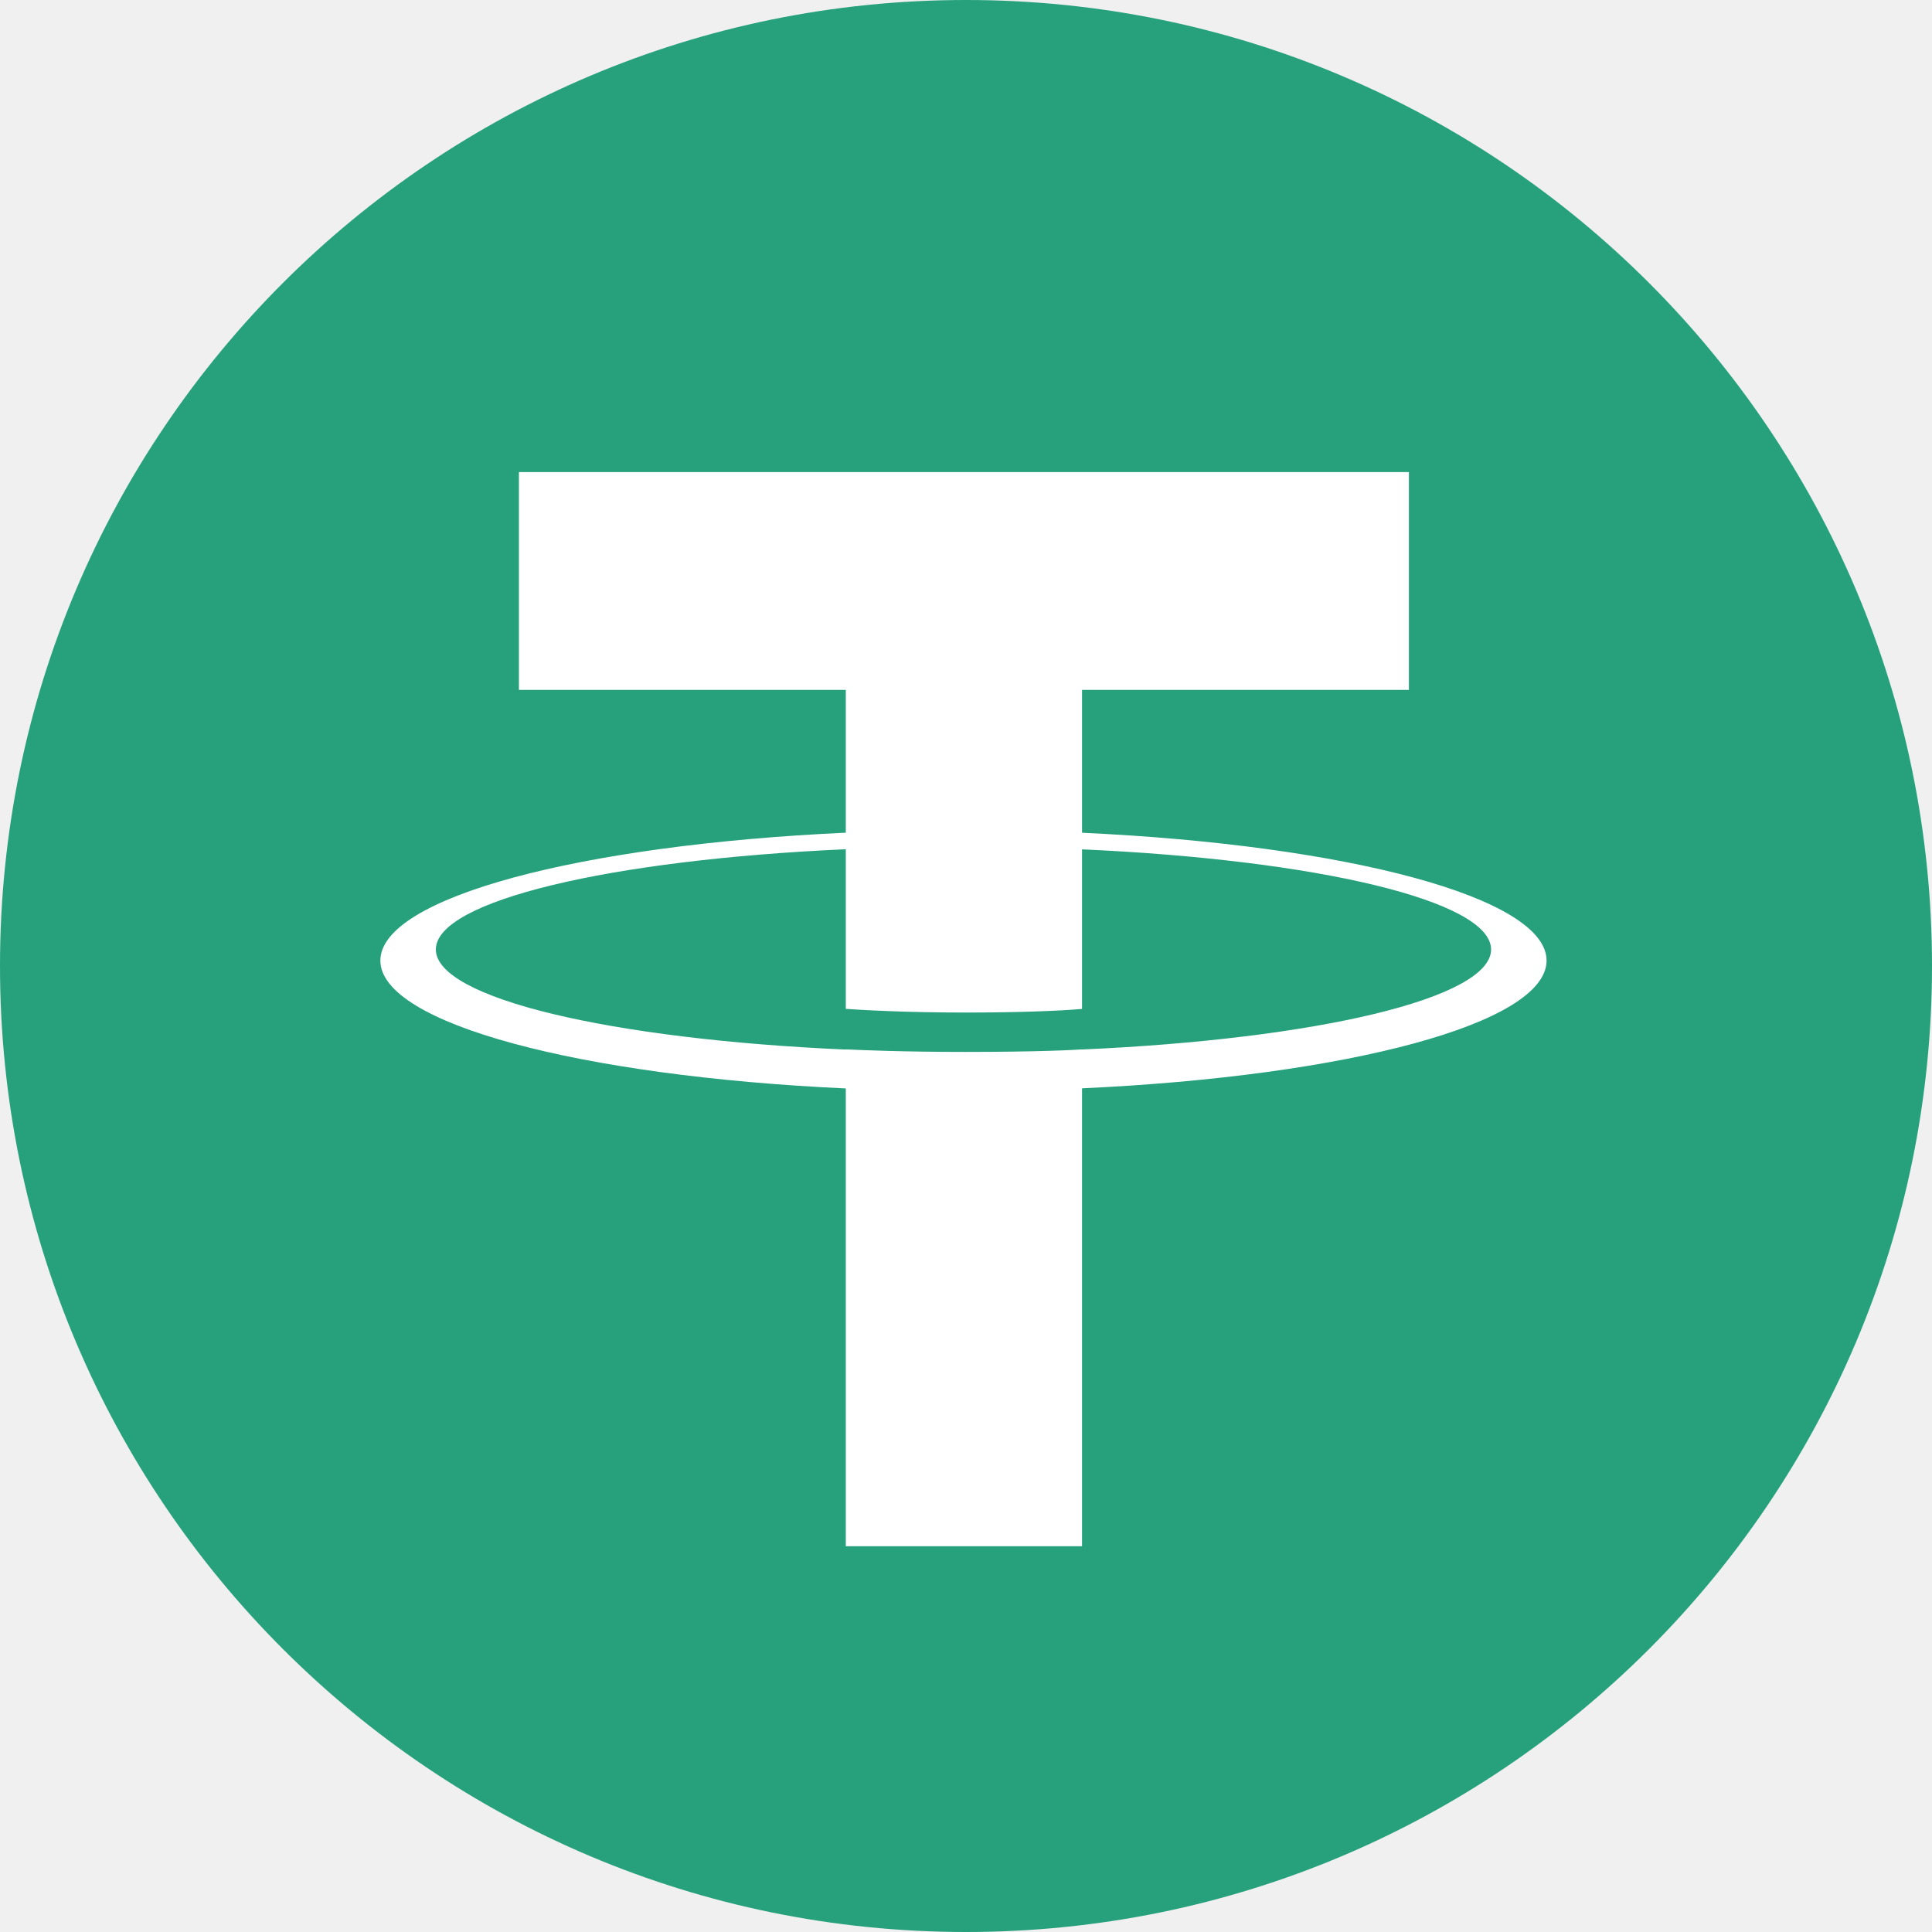
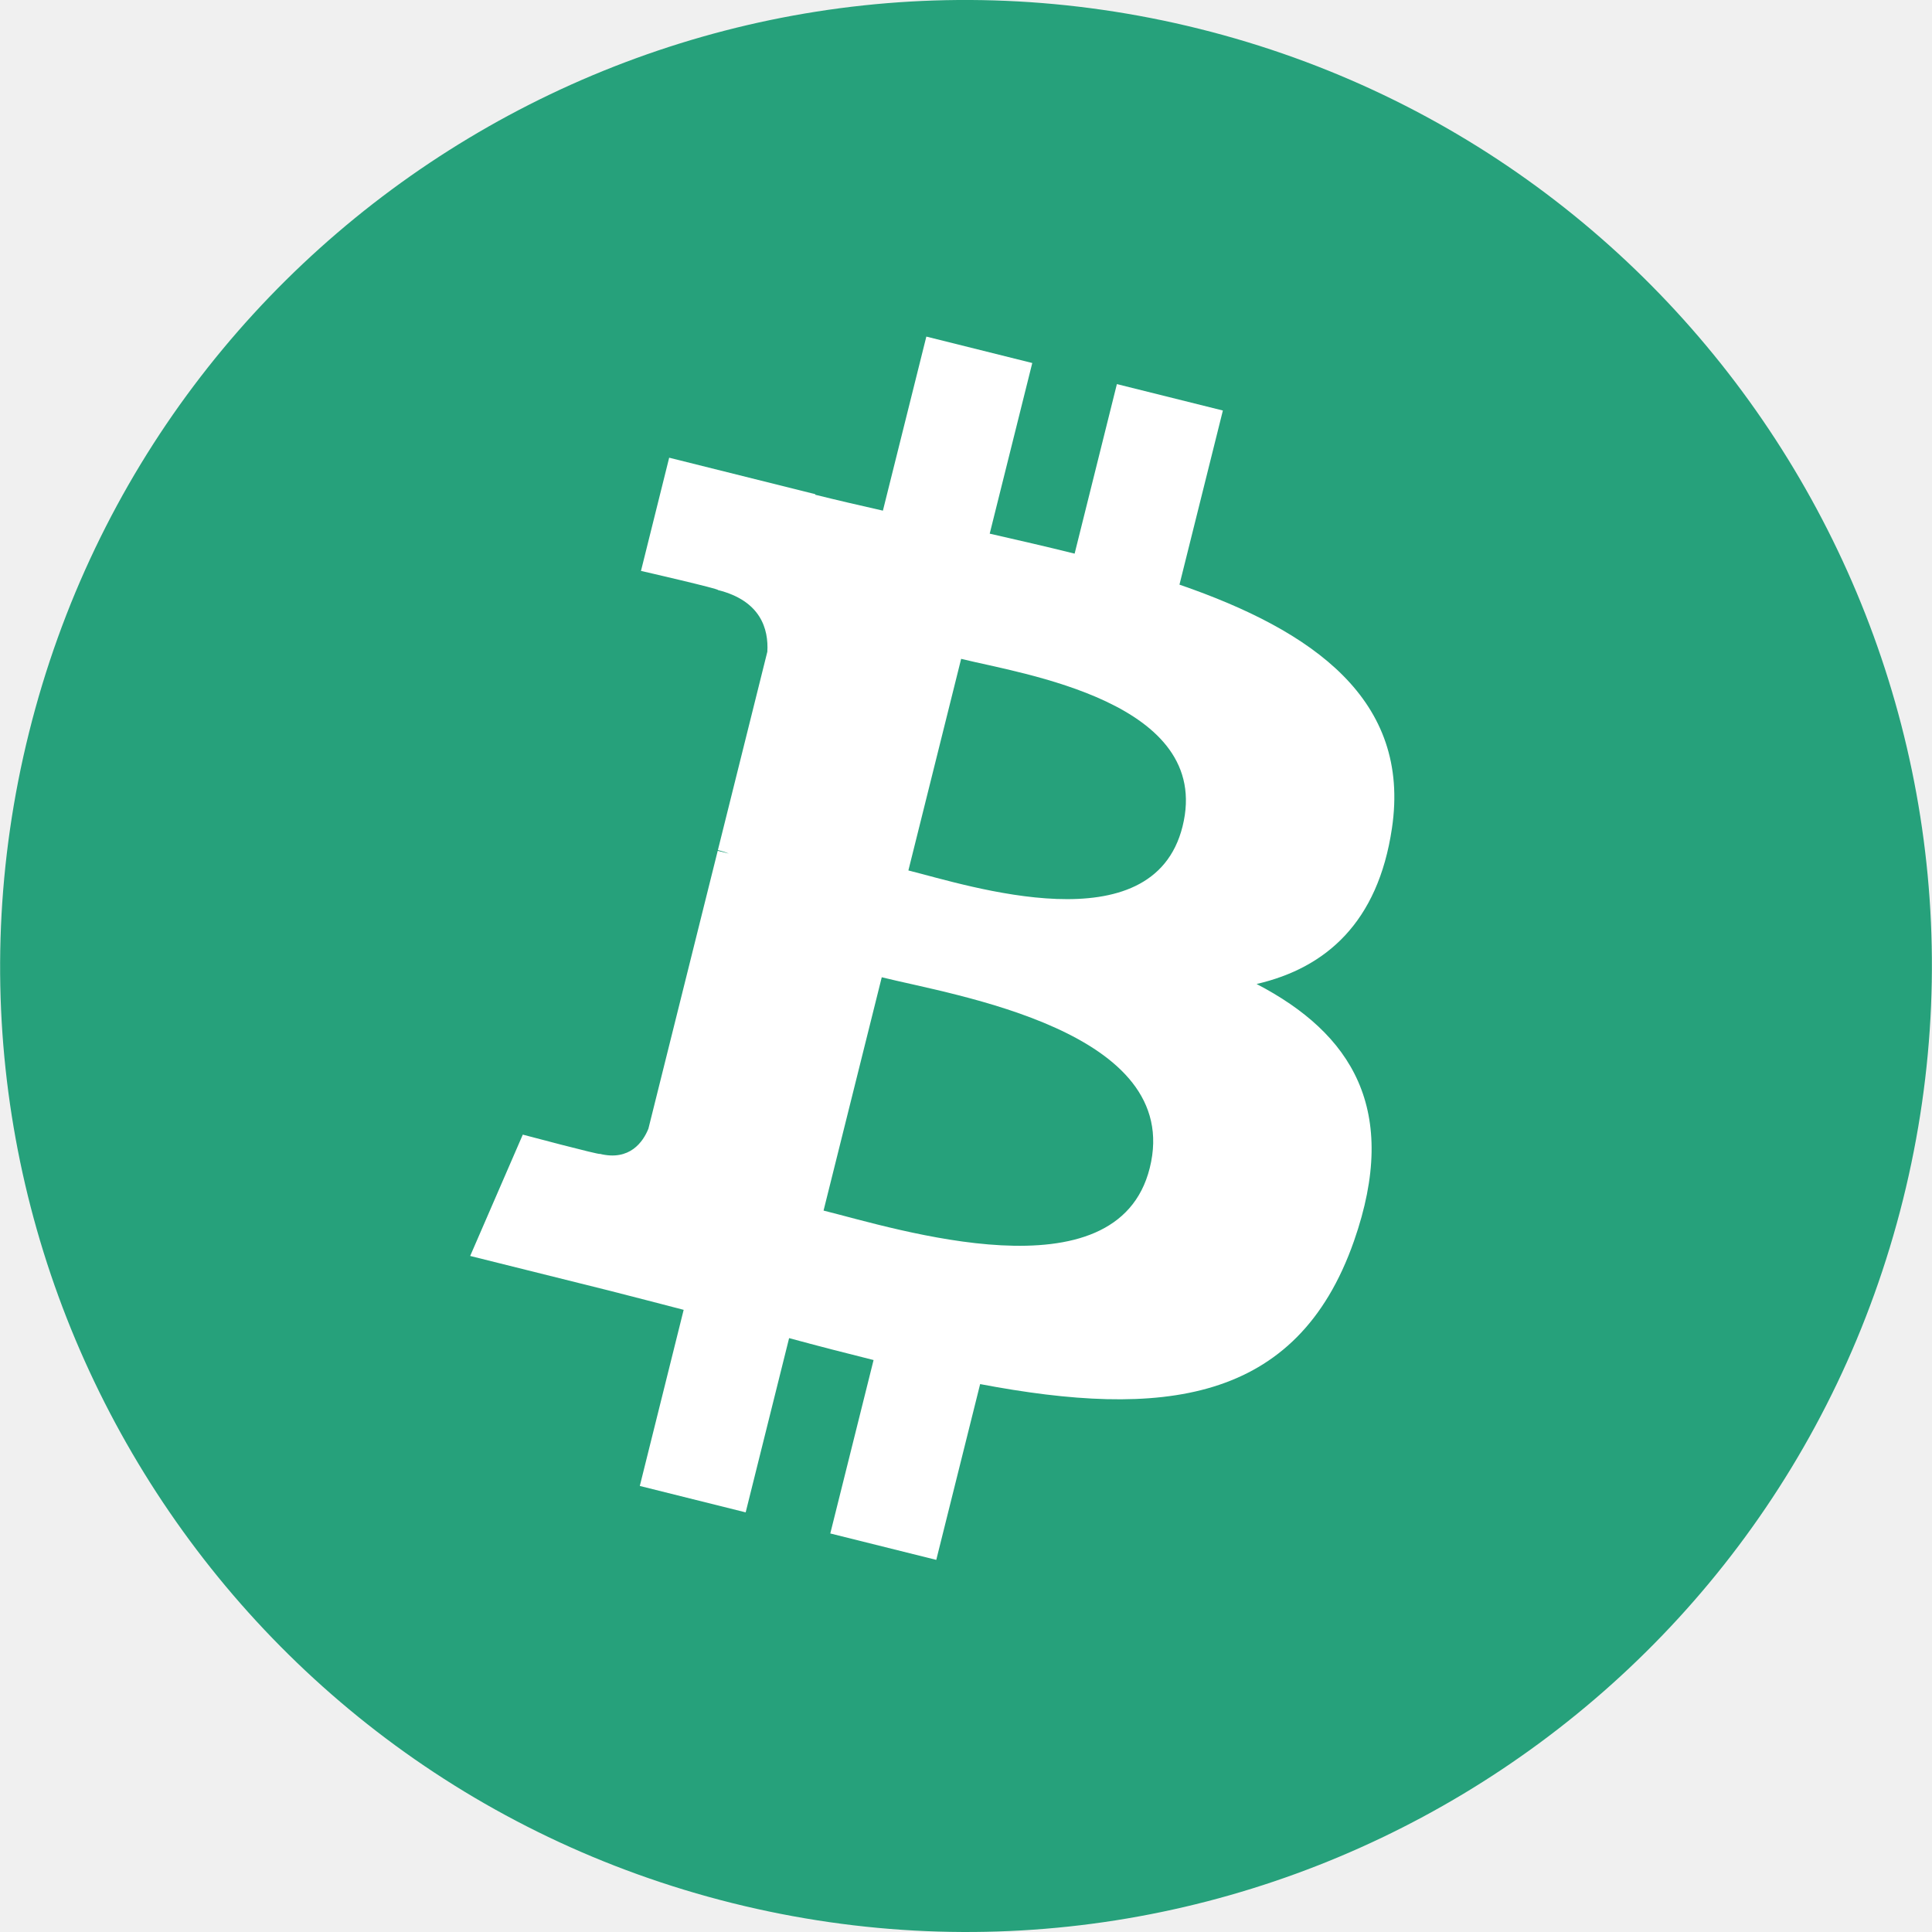
- <svg xmlns="http://www.w3.org/2000/svg" width="32" height="32">
-   <g fill="none" fill-rule="evenodd">
-     <circle cx="16" cy="16" r="16" fill="#26A17B" />
-     <path fill="#FFF" d="M17.922 17.383v-.002c-.11.008-.677.042-1.942.042-1.01 0-1.721-.03-1.971-.042v.003c-3.888-.171-6.79-.848-6.79-1.658 0-.809 2.902-1.486 6.79-1.66v2.644c.254.018.982.061 1.988.061 1.207 0 1.812-.05 1.925-.06v-2.643c3.88.173 6.775.85 6.775 1.658 0 .81-2.895 1.485-6.775 1.657m0-3.59v-2.366h5.414V7.819H8.595v3.608h5.414v2.365c-4.4.202-7.709 1.074-7.709 2.118 0 1.044 3.309 1.915 7.709 2.118v7.582h3.913v-7.584c4.393-.202 7.694-1.073 7.694-2.116 0-1.043-3.301-1.914-7.694-2.117" />
+ <svg xmlns="http://www.w3.org/2000/svg" height="64" width="64" version="1.1">
+   <g transform="translate(0.00630876,-0.00301984)">
+     <path fill="#26A17B" d="m63.033,39.744c-4.274,17.143-21.637,27.576-38.782,23.301-17.138-4.274-27.571-21.638-23.295-38.78,4.272-17.145,21.635-27.579,38.775-23.305,17.144,4.274,27.576,21.64,23.302,38.784z" />
+     <path fill="#FFF" d="m46.103,27.444c0.637-4.258-2.605-6.547-7.038-8.074l1.438-5.768-3.511-0.875-1.4,5.616c-0.923-0.23-1.871-0.447-2.813-0.662l1.41-5.653-3.509-0.875-1.439,5.766c-0.764-0.174-1.514-0.346-2.242-0.527l0.004-0.018-4.842-1.209-0.934,3.75s2.605,0.597,2.55,0.634c1.422,0.355,1.679,1.296,1.636,2.042l-1.638,6.571c0.098,0.025,0.225,0.061,0.365,0.117-0.117-0.029-0.242-0.061-0.371-0.092l-2.296,9.205c-0.174,0.432-0.615,1.08-1.609,0.834,0.035,0.051-2.552-0.637-2.552-0.637l-1.743,4.019,4.569,1.139c0.85,0.213,1.683,0.436,2.503,0.646l-1.453,5.834,3.507,0.875,1.439-5.772c0.958,0.26,1.888,0.5,2.798,0.726l-1.434,5.745,3.511,0.875,1.453-5.823c5.987,1.133,10.489,0.676,12.384-4.739,1.527-4.36-0.076-6.875-3.226-8.515,2.294-0.529,4.022-2.038,4.483-5.155zm-8.022,11.249c-1.085,4.36-8.426,2.003-10.806,1.412l1.928-7.729c2.38,0.594,10.012,1.77,8.878,6.317zm1.086-11.312c-0.99,3.966-7.1,1.951-9.082,1.457l1.748-7.01c1.982,0.494,8.365,1.416,7.334,5.553z" />
  </g>
</svg>
